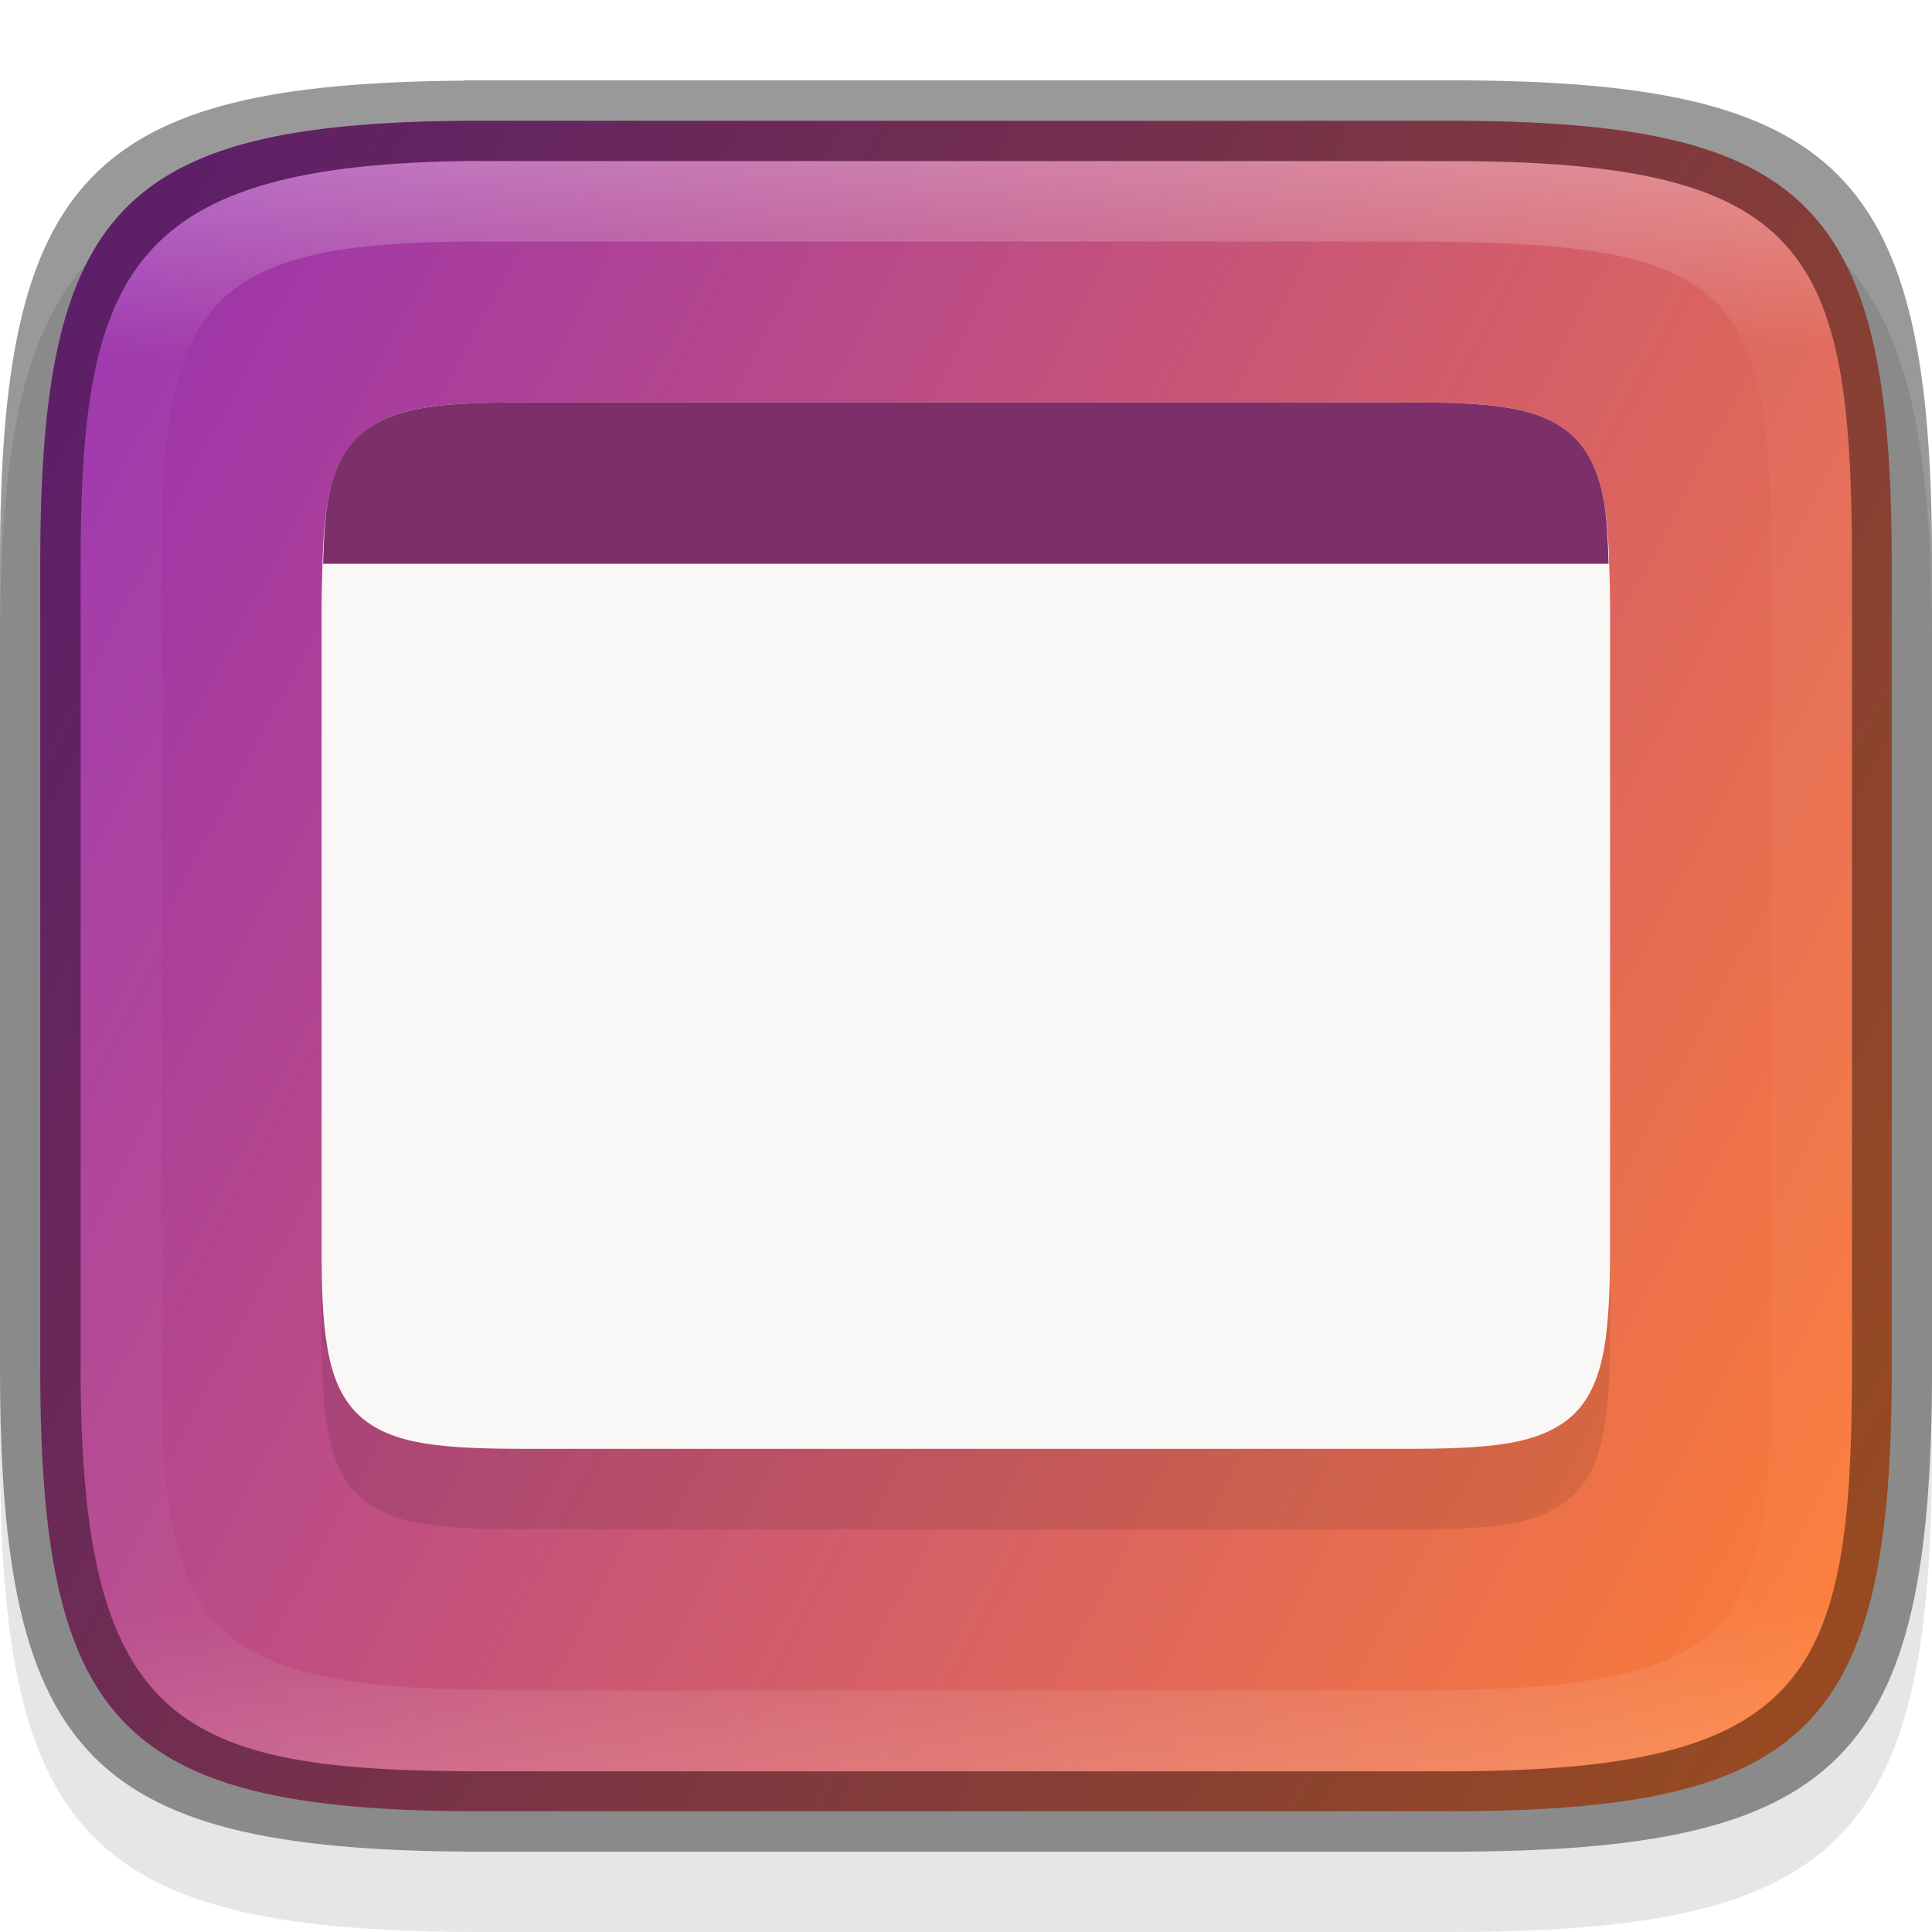
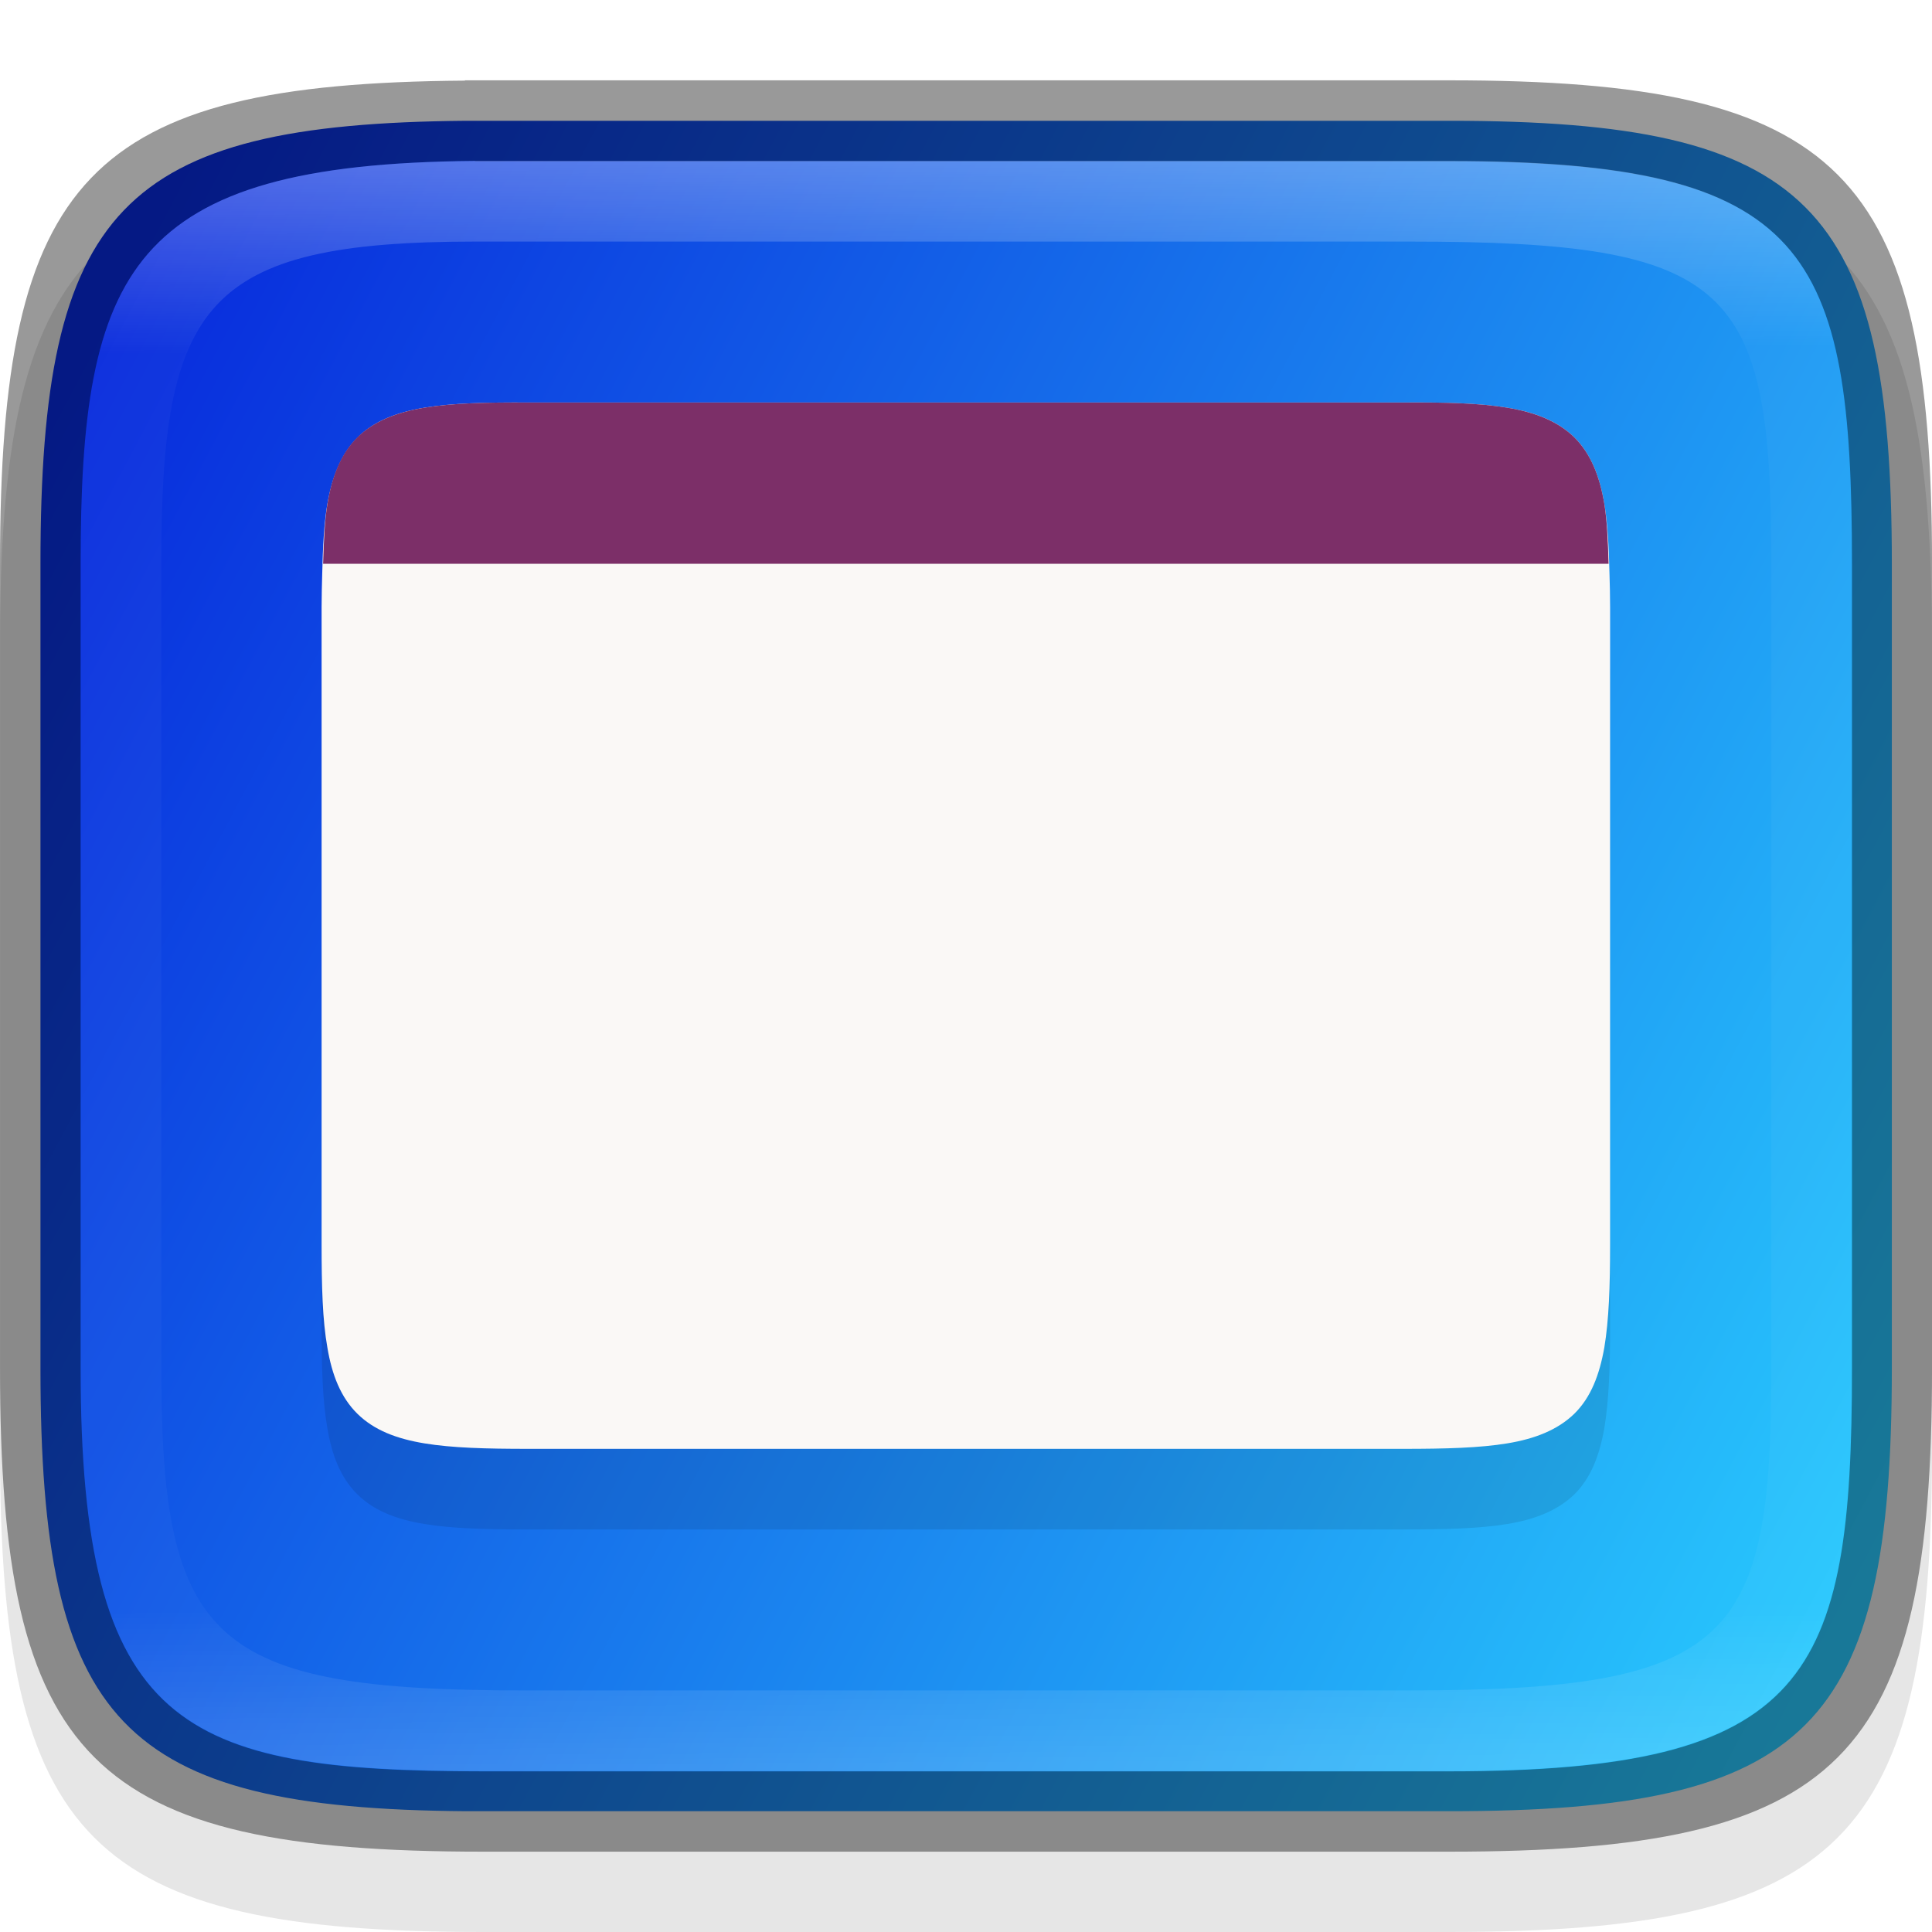
<svg xmlns="http://www.w3.org/2000/svg" xmlns:xlink="http://www.w3.org/1999/xlink" width="24" height="24" viewBox="0 0 6.35 6.35" version="1.1" id="svg5013">
  <defs id="defs5010">
    <linearGradient xlink:href="#linearGradient1871" id="linearGradient1873" x1="10.573" y1="1.222" x2="10.806" y2="46.701" gradientUnits="userSpaceOnUse" gradientTransform="matrix(0.1202652,0,0,0.1161585,0.2886364,0.3871951)" />
    <linearGradient id="linearGradient1871">
      <stop style="stop-color:#ffffff;stop-opacity:1;" offset="0" id="stop1867" />
      <stop style="stop-color:#ffffff;stop-opacity:0.1" offset="0.12" id="stop2515" />
      <stop style="stop-color:#ffffff;stop-opacity:0.102" offset="0.9" id="stop2581" />
      <stop style="stop-color:#ffffff;stop-opacity:0.502" offset="1" id="stop1869" />
    </linearGradient>
-     <linearGradient xlink:href="#linearGradient2290" id="linearGradient2292" x1="8.618" y1="6.489" x2="-0.151" y2="1.977" gradientUnits="userSpaceOnUse" gradientTransform="matrix(2.736899,0,0,2.659667,0.4137933,0.740741)" />
-     <linearGradient id="linearGradient2290">
-       <stop style="stop-color:#fb7c38;stop-opacity:1" offset="0" id="stop2286" />
-       <stop style="stop-color:#9b33ae;stop-opacity:1" offset="1" id="stop2288" />
+     <linearGradient xlink:href="#linearGradient3598" id="linearGradient2292-3" x1="8.618" y1="6.489" x2="-0.151" y2="1.977" gradientUnits="userSpaceOnUse" gradientTransform="matrix(0.7241379,0,0,0.7037037,0.1094828,0.196048)" />
+     <linearGradient id="linearGradient3598">
+       <stop style="stop-color:#28c8fd;stop-opacity:1" offset="0" id="stop3594" />
+       <stop style="stop-color:#0829dc;stop-opacity:1" offset="1" id="stop3596" />
    </linearGradient>
  </defs>
  <path d="M 1.528,0.529 C 0.288,0.538 1.6249999e-8,0.847 1.6249999e-8,2.117 V 4.763 C 1.6249999e-8,6.052 0.298,6.35 1.587,6.35 h 3.175 C 6.052,6.35 6.35,6.052 6.35,4.763 V 2.117 C 6.35,0.827 6.052,0.529 4.763,0.529 h -3.175 c -0.02,0 -0.04,-1.48e-4 -0.06,0 z" style="opacity:0.1;fill:#000000;stroke-width:0.265;stroke-linecap:round;stroke-linejoin:round" id="path9125" />
-   <path id="rect7669" style="fill:#808080;stroke-width:0.265;stroke-linecap:round;stroke-linejoin:round" d="M 1.797,0.661 C 0.661,0.67 0.397,0.953 0.397,2.117 v 2.117 c 0,1.164 0.264,1.447 1.4,1.455 h 0.055 2.646 c 1.182,0 1.455,-0.273 1.455,-1.455 V 2.117 c 0,-1.182 -0.273,-1.455 -1.455,-1.455 H 1.852 c -0.018,0 -0.037,-1.3565e-4 -0.055,0 z" />
-   <path id="rect6397" style="fill:url(#linearGradient2292);fill-opacity:1;stroke-width:0.689;stroke-linejoin:round" d="m 5.793,1.5 c -4.294,0.032 -5.293,1.101 -5.293,5.5 V 17 c 0,4.399 0.999,5.468 5.293,5.5 H 6 18 c 4.469,0 5.5,-1.031 5.5,-5.5 V 7 c 0,-4.469 -1.031,-5.5 -5.5,-5.5 H 6 c -0.07,0 -0.139,-5.129e-4 -0.207,0 z" transform="scale(0.2645833)" />
+   <path id="rect6397-6" style="fill:url(#linearGradient2292-3);fill-opacity:1;stroke-width:0.182;stroke-linejoin:round" d="m 1.533,0.397 c -1.136,0.009 -1.4,0.291 -1.4,1.455 v 2.646 c 0,1.164 0.264,1.447 1.4,1.455 H 1.587 4.763 c 1.182,0 1.455,-0.273 1.455,-1.455 V 1.852 C 6.218,0.67 5.945,0.397 4.763,0.397 H 1.587 c -0.018,0 -0.037,-1.357e-4 -0.055,0 z" />
  <path d="m 1.738,1.588 c -0.141,-7.937e-4 -0.252,0.002 -0.343,0.017 -0.091,0.015 -0.166,0.044 -0.22,0.098 -0.054,0.054 -0.083,0.128 -0.099,0.218 -0.011,0.064 -0.015,0.143 -0.017,0.231 -7.938e-4,0.035 -0.002,0.068 -0.002,0.108 v 2.095 c 0,0.139 0.003,0.249 0.019,0.339 0.015,0.09 0.044,0.164 0.099,0.218 0.055,0.054 0.129,0.082 0.22,0.097 0.091,0.015 0.202,0.018 0.343,0.018 h 1.437 1.436 c 0.141,0 0.252,-0.003 0.343,-0.018 0.091,-0.015 0.165,-0.044 0.22,-0.097 0.055,-0.054 0.083,-0.128 0.099,-0.218 0.015,-0.09 0.019,-0.2 0.019,-0.339 V 2.26 c 0,-0.04 -0.001,-0.073 -0.002,-0.108 C 5.288,2.064 5.284,1.985 5.273,1.921 5.258,1.831 5.229,1.757 5.175,1.702 5.12,1.648 5.045,1.62 4.954,1.605 4.863,1.59 4.752,1.587 4.611,1.588 H 3.175 Z" style="color:#000000;opacity:0.1;fill:#000000;fill-opacity:1;stroke-width:0.265;enable-background:accumulate" id="path1141" />
  <path d="m 1.738,1.323 c -0.141,-7.938e-4 -0.252,0.002 -0.343,0.017 -0.091,0.015 -0.166,0.044 -0.22,0.098 -0.054,0.054 -0.083,0.128 -0.099,0.218 -0.011,0.064 -0.015,0.143 -0.017,0.231 -7.938e-4,0.035 -0.002,0.068 -0.002,0.108 v 2.095 c 0,0.139 0.003,0.249 0.019,0.339 0.015,0.09 0.044,0.164 0.099,0.218 0.055,0.054 0.129,0.082 0.22,0.097 0.091,0.015 0.202,0.018 0.343,0.018 h 2.098 0.775 c 0.141,0 0.252,-0.003 0.343,-0.018 0.091,-0.015 0.165,-0.044 0.22,-0.097 0.055,-0.054 0.083,-0.128 0.099,-0.218 0.015,-0.09 0.019,-0.2 0.019,-0.339 V 1.995 c 0,-0.04 -0.001,-0.073 -0.002,-0.108 C 5.288,1.799 5.284,1.72 5.273,1.656 5.258,1.566 5.229,1.492 5.175,1.438 5.12,1.384 5.046,1.355 4.954,1.34 4.863,1.325 4.752,1.322 4.611,1.323 H 3.837 Z" style="color:#000000;fill:#faf8f6;stroke-width:0.265;enable-background:accumulate" id="path901" />
  <path d="m 1.738,1.323 c -0.141,-7.938e-4 -0.252,0.002 -0.343,0.017 -0.091,0.015 -0.166,0.044 -0.221,0.098 -0.054,0.054 -0.083,0.128 -0.098,0.219 -0.009,0.054 -0.012,0.124 -0.014,0.196 H 5.287 C 5.285,1.78 5.282,1.711 5.273,1.656 5.258,1.566 5.229,1.492 5.175,1.438 5.12,1.384 5.045,1.355 4.954,1.34 4.863,1.325 4.753,1.322 4.612,1.323 H 3.836 Z" style="color:#000000;fill:#7c2f68;stroke-width:0.265;enable-background:accumulate" id="path1021" />
  <path id="rect5096" style="opacity:0.4;stroke-width:0.241;stroke-linecap:round;stroke-linejoin:round" d="M 1.528,0.265 C 0.288,0.274 6.4159692e-5,0.582 6.4159692e-5,1.852 v 2.646 c 0,1.29 0.298,1.588 1.588,1.588 h 3.175 c 1.29,0 1.587,-0.298 1.587,-1.588 V 1.852 c 0,-1.29 -0.298,-1.588 -1.587,-1.588 H 1.588 c -0.02,0 -0.04,-1.4798e-4 -0.06,0 z m 0.033,0.265 c 0.018,-1.3565e-4 0.036,0 0.055,0 h 3.148 c 1.182,0 1.323,0.293 1.323,1.323 v 2.646 c 0,1.016 -0.141,1.323 -1.323,1.323 H 1.588 c -0.992,0 -1.323,-0.141 -1.323,-1.323 V 1.852 c 0,-0.961 0.159,-1.314 1.296,-1.323 z" />
  <path id="rect1565" style="fill:url(#linearGradient1873);fill-opacity:1;stroke-width:0.118;opacity:0.3" d="M 1.56,0.529 C 0.424,0.538 0.265,0.891 0.265,1.852 v 2.646 c 0,1.182 0.331,1.323 1.323,1.323 h 3.175 c 1.182,0 1.323,-0.307 1.323,-1.323 V 1.852 c 0,-1.03 -0.141,-1.323 -1.323,-1.323 H 1.615 c -0.018,0 -0.037,-1.356e-4 -0.055,0 z m 0.003,0.265 c 0.016,0 0.033,0 0.05,0 h 3.018 c 1.064,0 1.191,0.143 1.191,1.058 v 2.646 c 0,0.894 -0.127,1.058 -1.191,1.058 h -2.91 c -1.023,0 -1.191,-0.158 -1.191,-1.058 V 1.852 c 0,-0.854 0.141,-1.058 1.034,-1.058 z" />
</svg>
